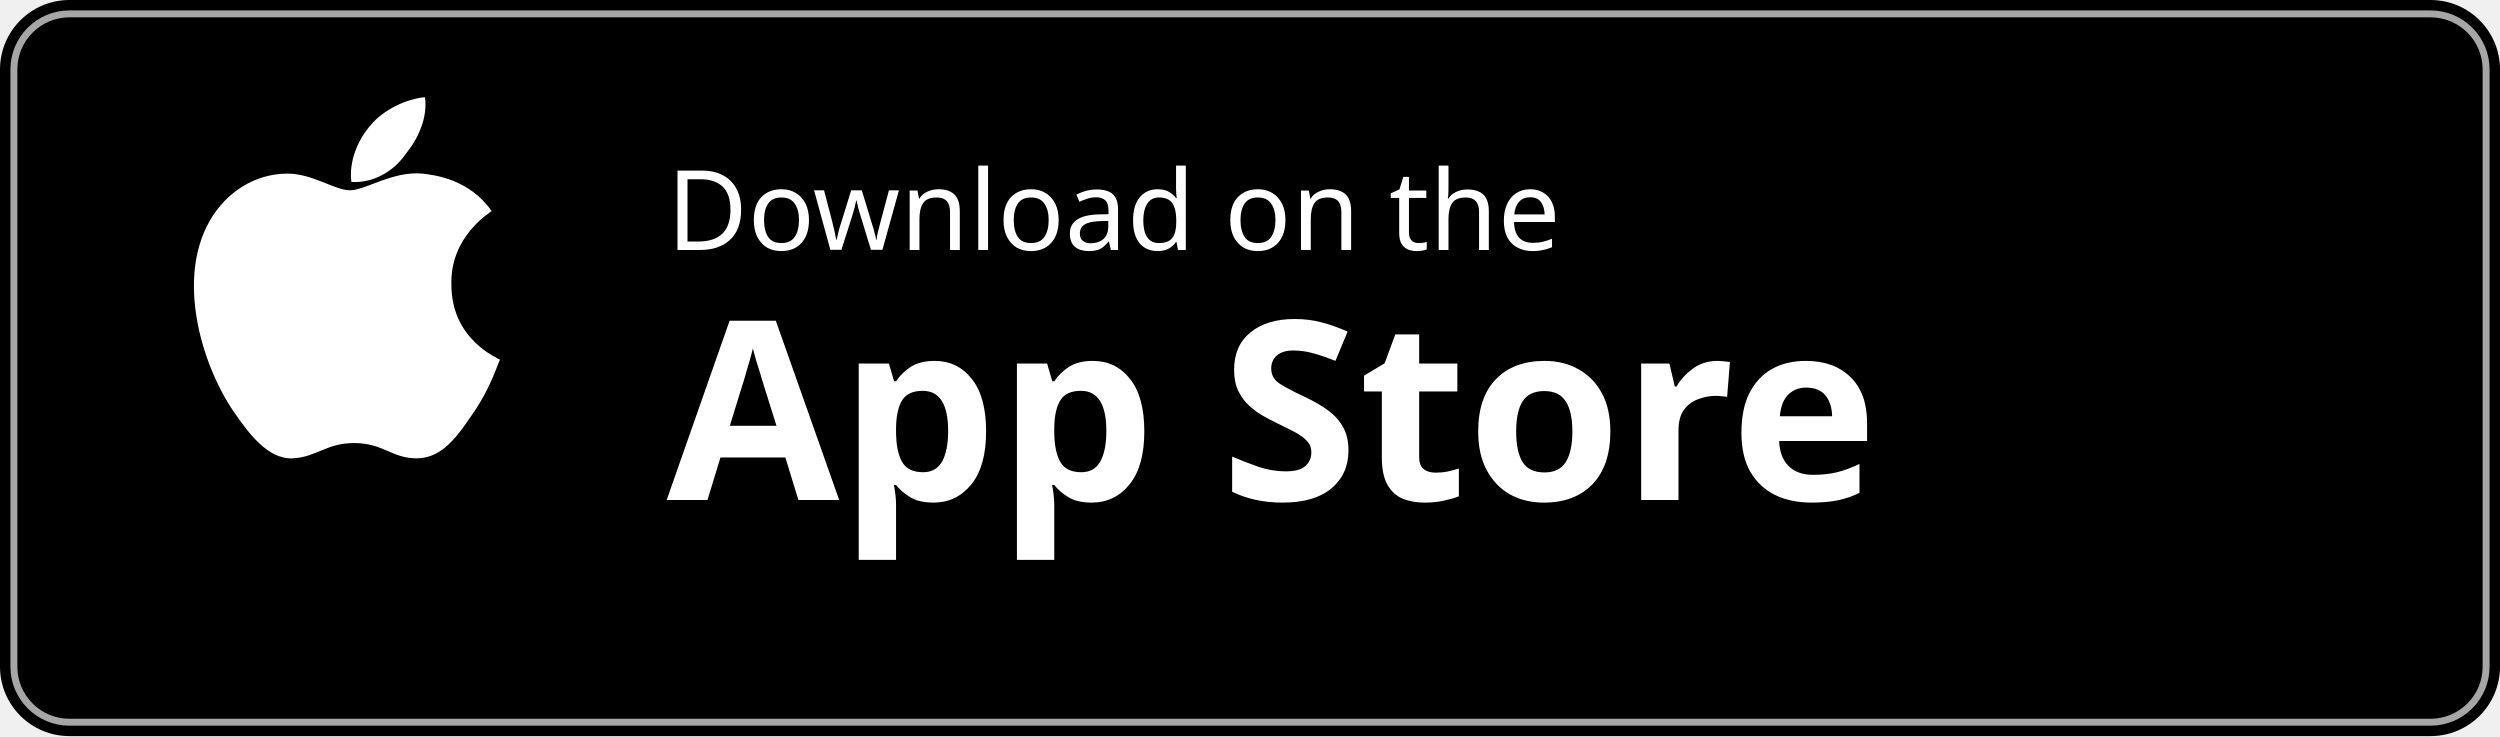
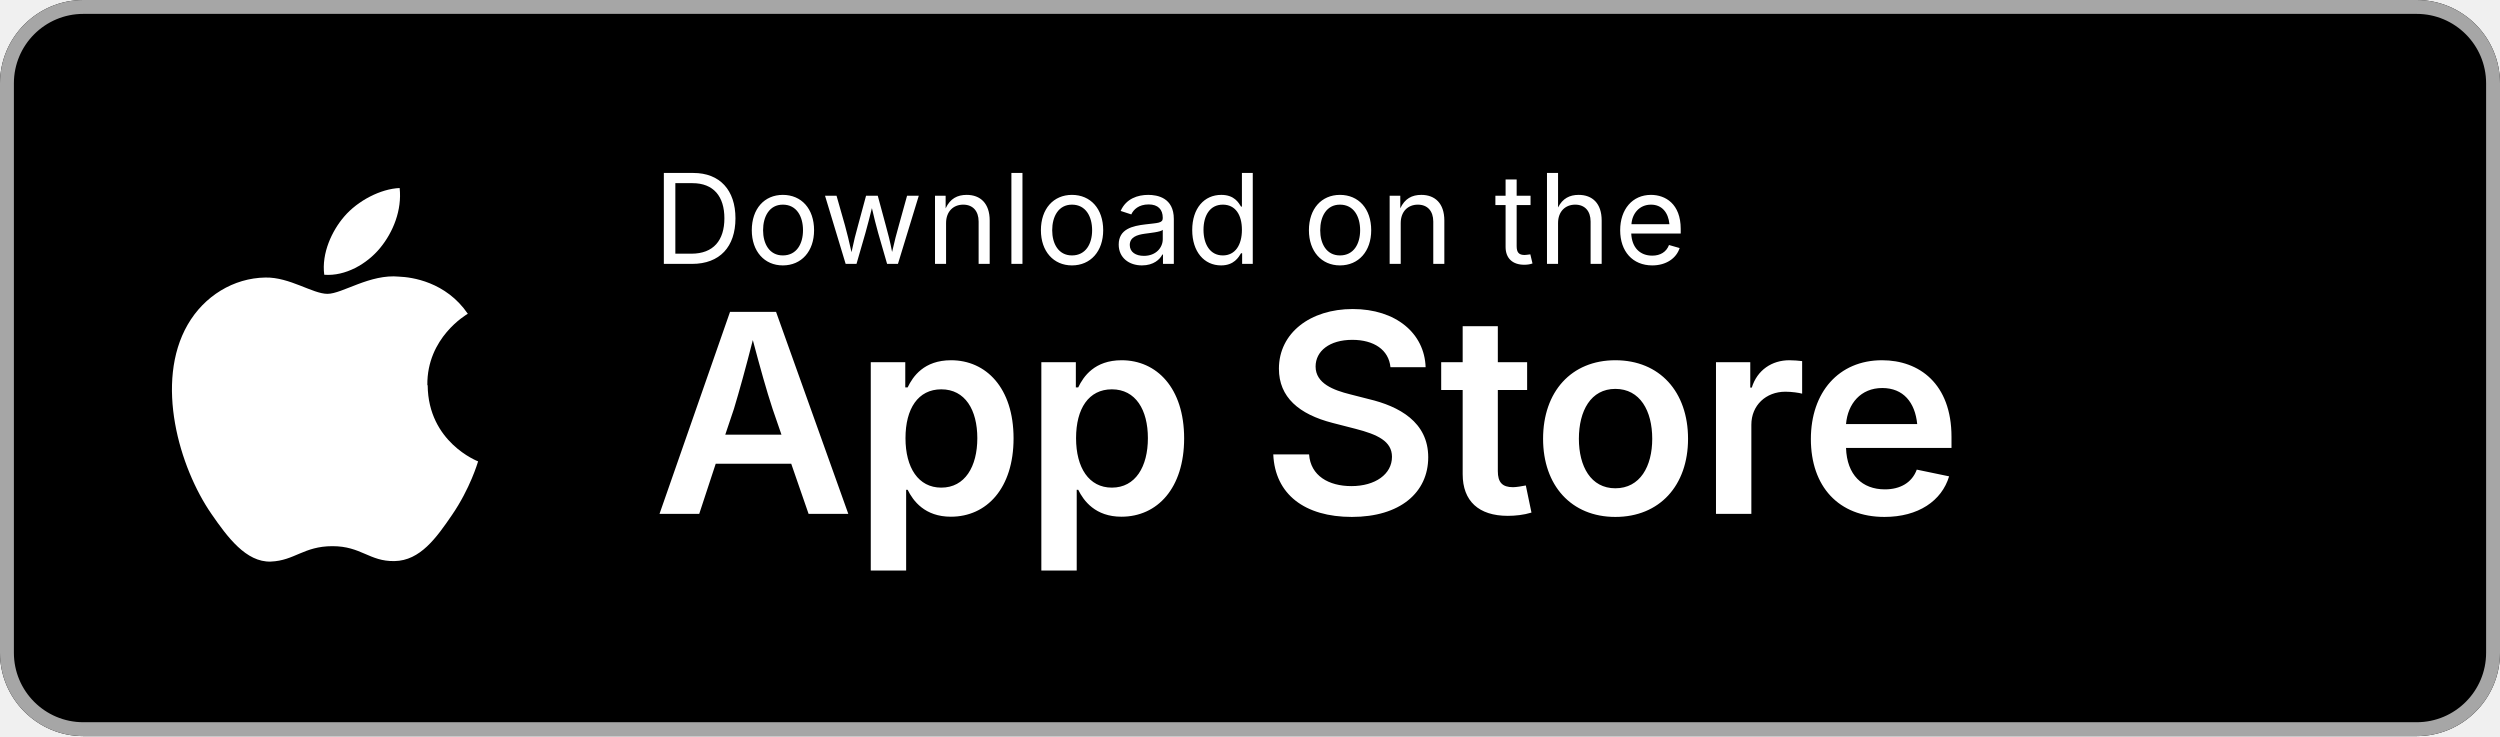
<svg xmlns="http://www.w3.org/2000/svg" viewBox="0 0 180 53" width="180" height="53">
-   <rect width="180" height="53" rx="5" fill="#000" />
-   <rect x="1" y="1" width="178" height="51" rx="4" fill="none" stroke="#a6a6a6" stroke-width="0.5" />
-   <g transform="translate(14, 8)">
-     <path d="M18.5 12.5c-.1-3.5 2.8-5.2 2.9-5.3-1.6-2.3-4.1-2.6-5-2.7-2.1-.2-4.1 1.2-5.2 1.2-1.1 0-2.7-1.2-4.5-1.2-2.3 0-4.4 1.3-5.6 3.4-2.4 4.2-.6 10.3 1.7 13.7 1.1 1.6 2.5 3.5 4.3 3.4 1.7-.1 2.4-1.1 4.4-1.1 2.1 0 2.7 1.1 4.5 1.1 1.9 0 3-1.7 4.1-3.3 1.3-1.9 1.8-3.7 1.9-3.8-.1-.1-3.5-1.4-3.5-5.4z" fill="#fff" />
-     <path d="M15.2 3.1c.9-1.1 1.6-2.6 1.4-4.1-1.3.1-3 .9-3.9 2-.9 1-1.6 2.6-1.4 4.1 1.5.1 3-.7 3.9-2z" fill="#fff" />
+   <rect width="180" height="53" rx="6" fill="#000" />
+   <rect x="0.5" y="0.5" width="179" height="52" rx="5.5" fill="none" stroke="#a6a6a6" stroke-width="1" />
+   <g transform="translate(15, 11)">
+     <path d="M15.769 16.723c-.034-3.412 2.787-5.053 2.914-5.131-1.586-2.319-4.057-2.637-4.936-2.673-2.102-.213-4.104 1.238-5.171 1.238-1.066 0-2.716-1.207-4.463-1.175-2.298.033-4.416 1.336-5.6 3.394-2.386 4.14-.611 10.273 1.715 13.633 1.136 1.645 2.492 3.49 4.273 3.424 1.715-.069 2.363-1.109 4.437-1.109 2.073 0 2.656 1.109 4.47 1.074 1.845-.031 3.013-1.677 4.141-3.327 1.306-1.908 1.843-3.756 1.875-3.852-.041-.018-3.594-1.379-3.631-5.471l-.024-.025z" fill="#fff" />
+     <path d="M12.367 6.857c.944-1.145 1.581-2.735 1.408-4.319-1.362.056-3.012.907-3.99 2.051-.877 1.015-1.645 2.637-1.439 4.193 1.52.118 3.072-.771 4.021-1.925z" fill="#fff" />
  </g>
-   <text x="48" y="18" fill="#fff" font-family="sans-serif" font-size="8" font-weight="400">Download on the</text>
-   <text x="48" y="36" fill="#fff" font-family="sans-serif" font-size="18" font-weight="600">App Store</text>
+   <text x="47" y="19" fill="#fff" font-family="-apple-system, BlinkMacSystemFont, 'SF Pro Text', 'Helvetica Neue', sans-serif" font-size="9" font-weight="400" letter-spacing="0.02em">Download on the</text>
+   <text x="47" y="37" fill="#fff" font-family="-apple-system, BlinkMacSystemFont, 'SF Pro Display', 'Helvetica Neue', sans-serif" font-size="20" font-weight="600" letter-spacing="-0.01em">App Store</text>
</svg>
